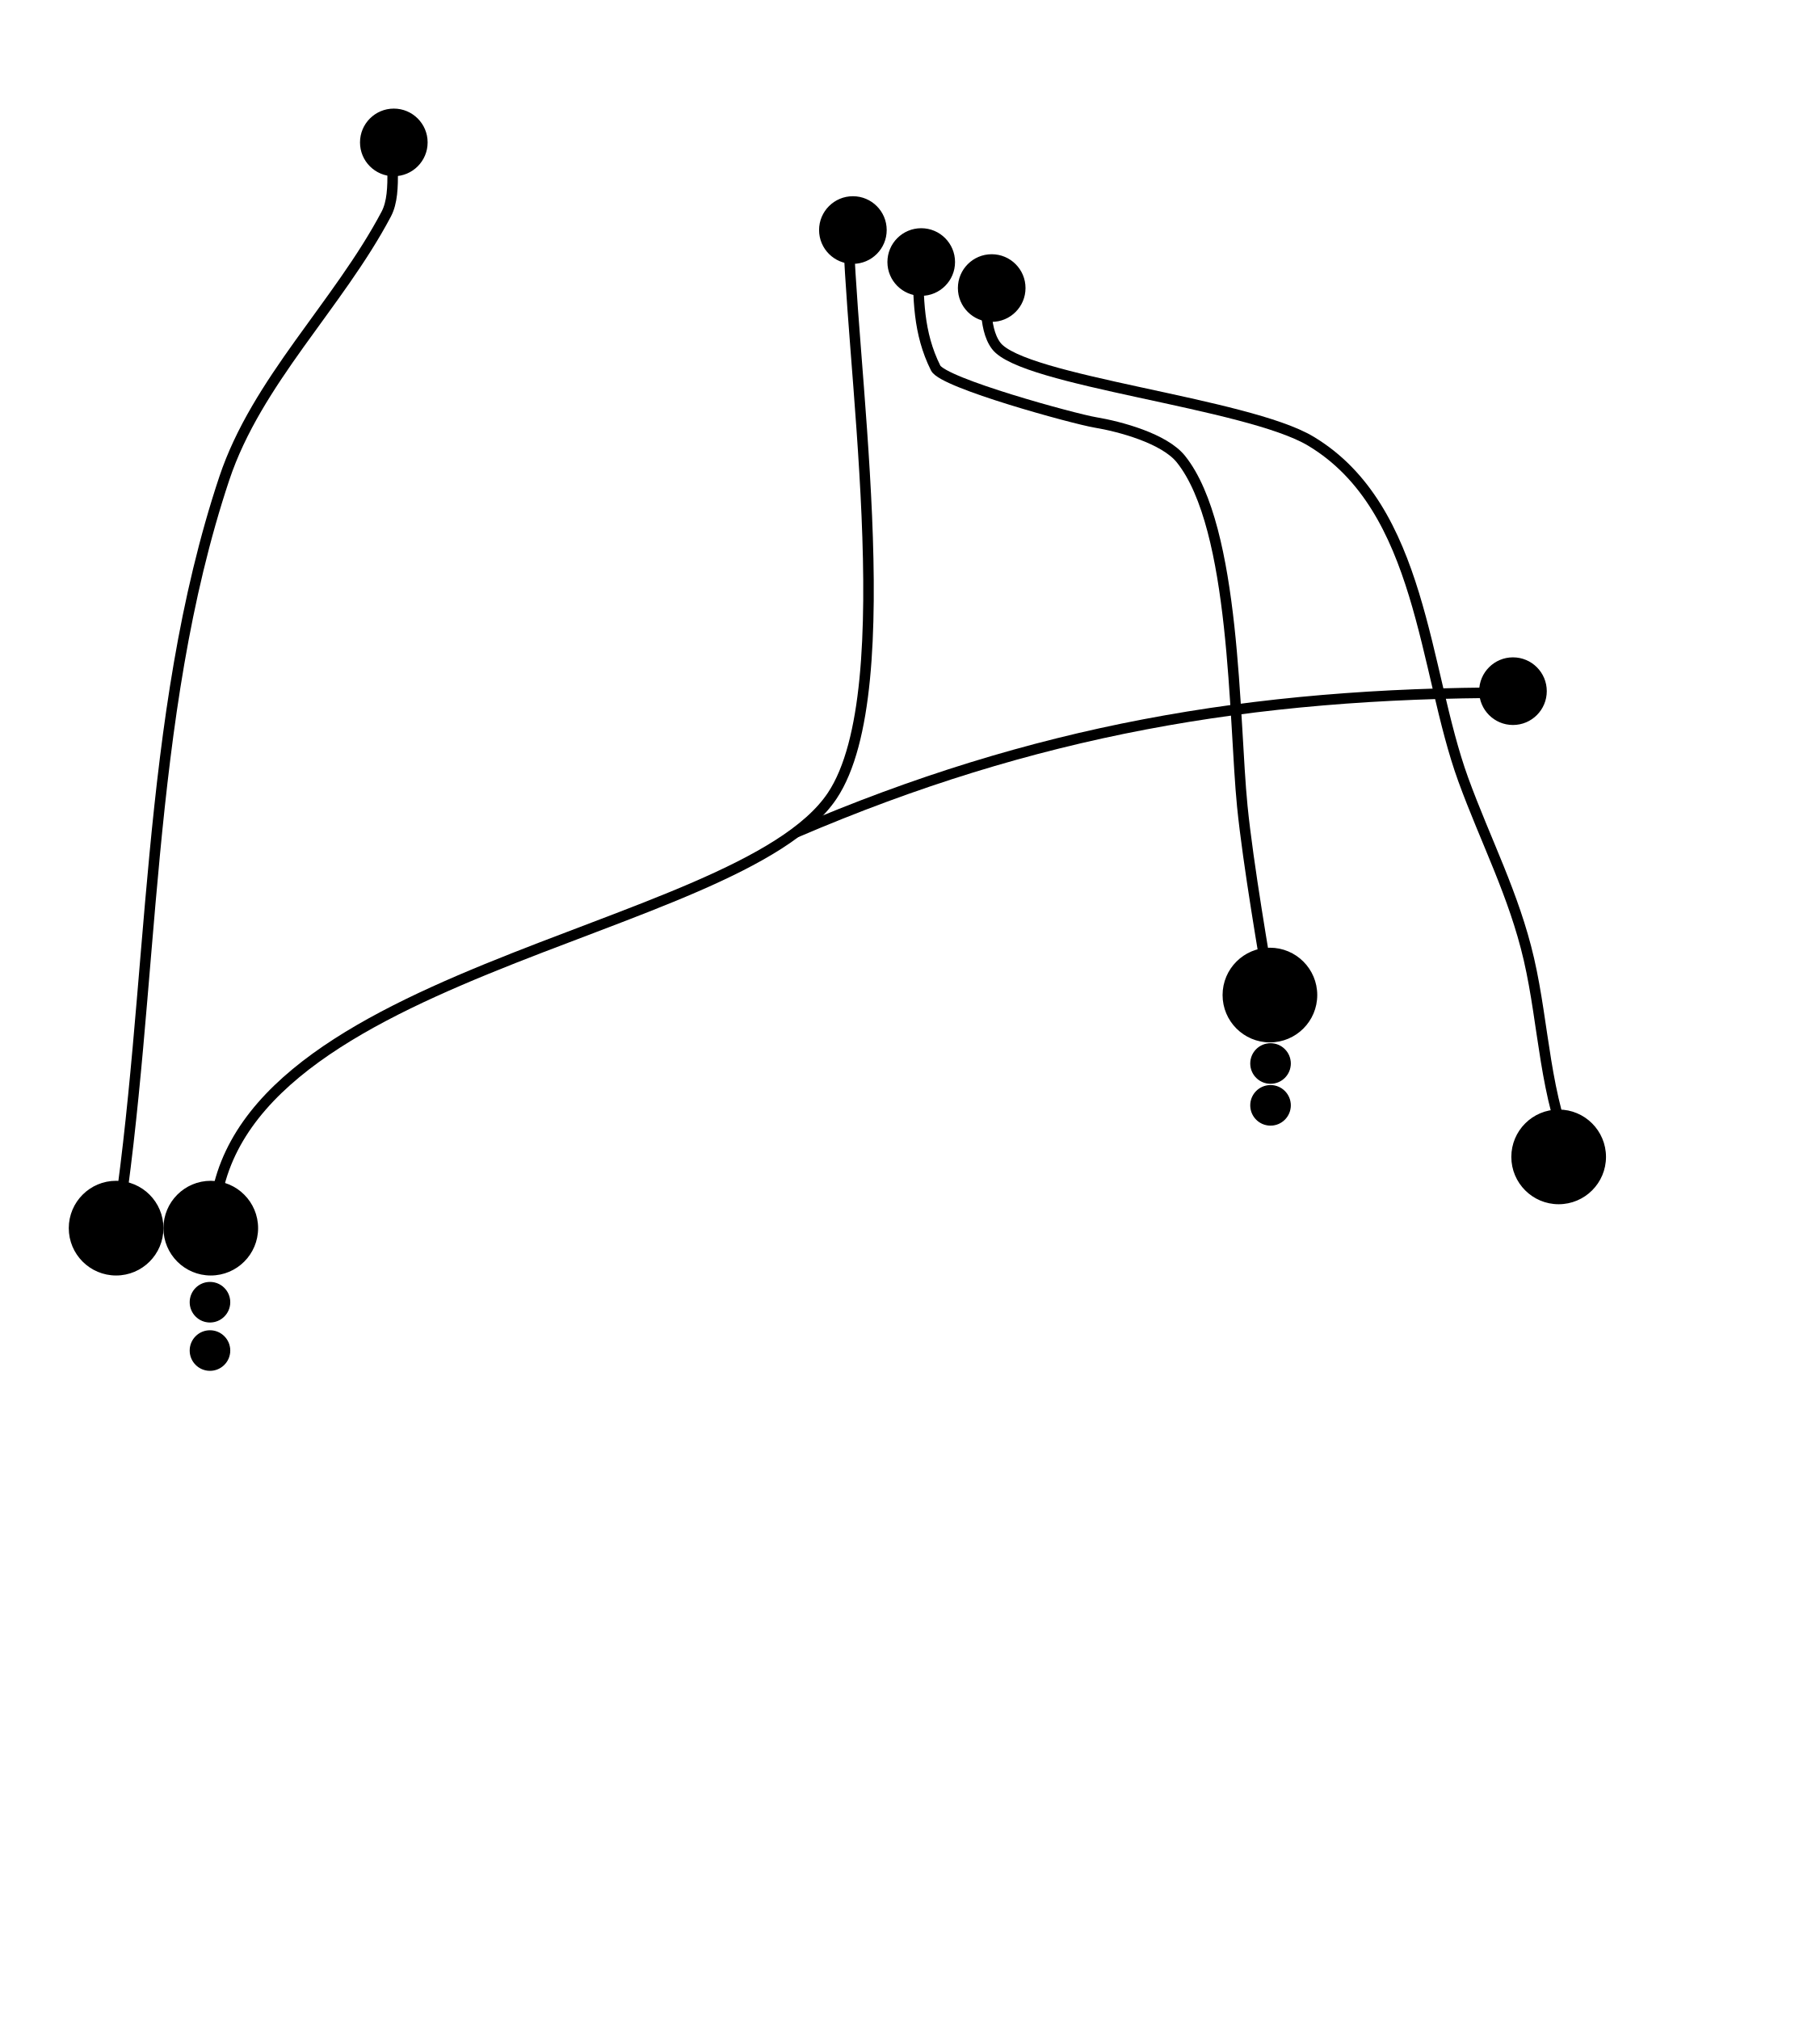
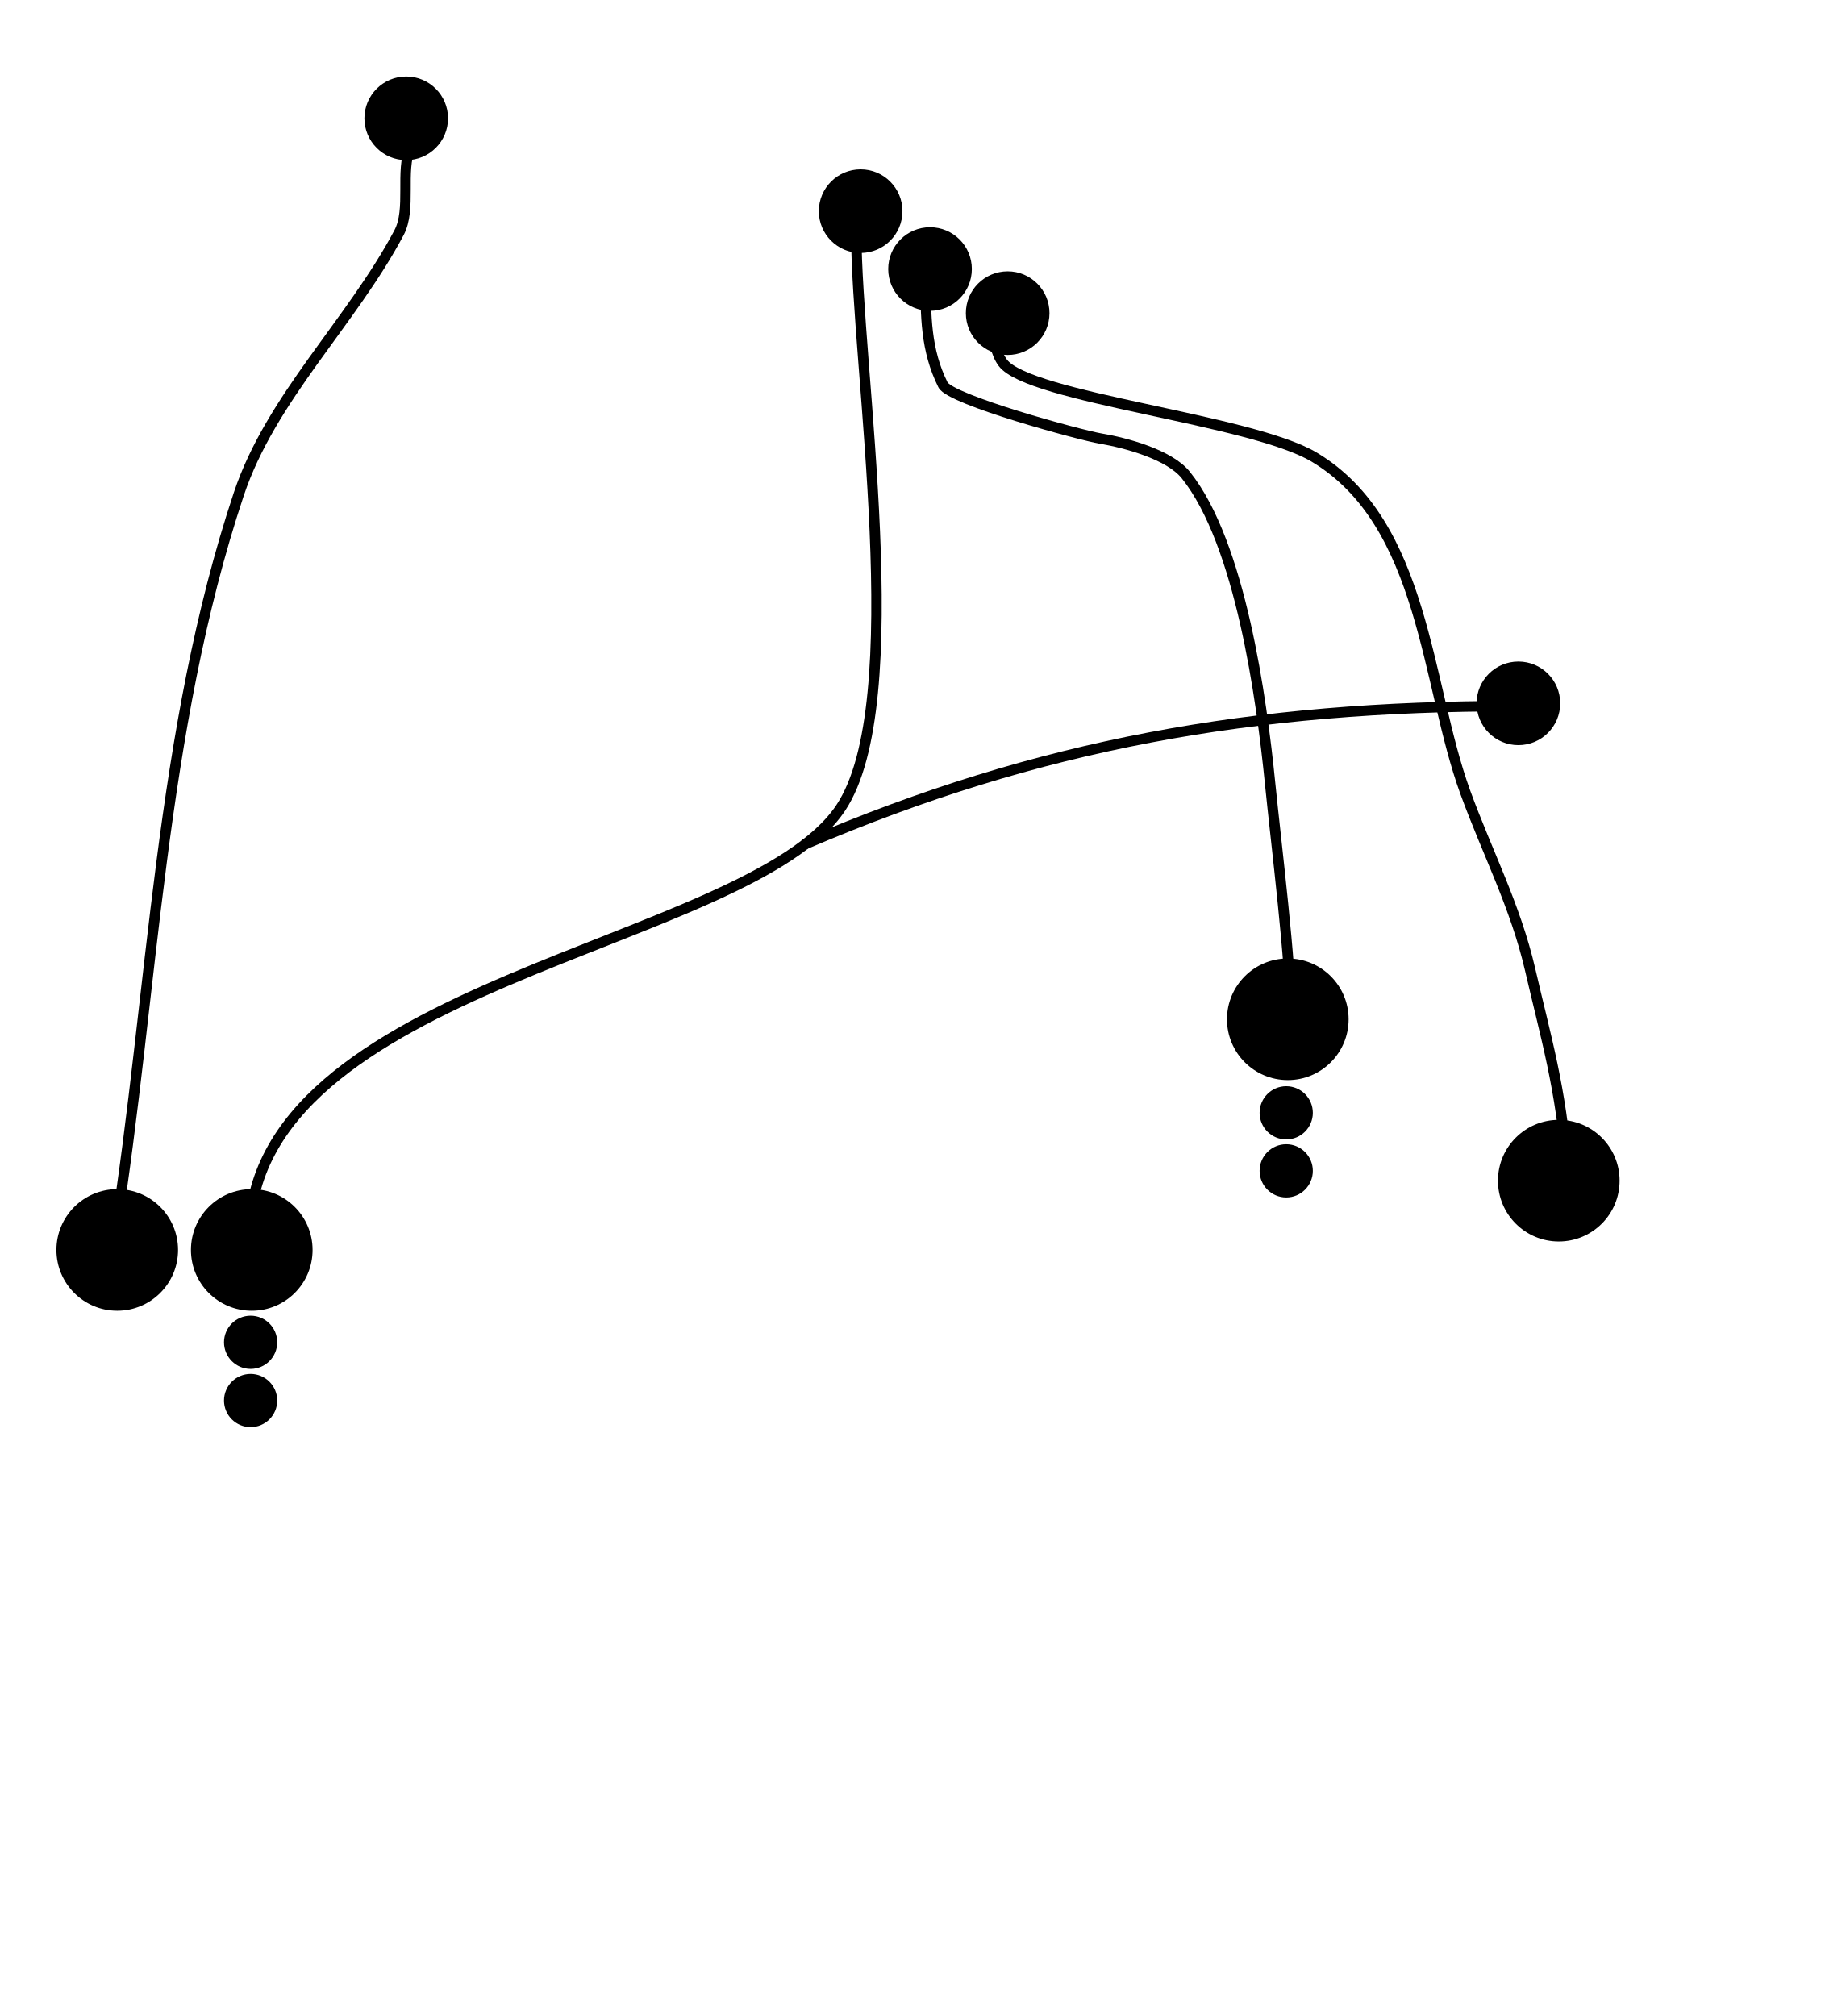
- <svg xmlns="http://www.w3.org/2000/svg" version="1.1" id="svg1" width="692" height="768" viewBox="0 0 692 768" xml:space="preserve">
+ <svg xmlns="http://www.w3.org/2000/svg" version="1.1" id="svg1" width="1200" height="1326" viewBox="0 0 1200 1326">
  <defs id="defs1" />
  <g id="g1">
-     <path style="opacity:1;fill:none;fill-opacity:1;stroke:#000000;stroke-width:4;stroke-linecap:round;stroke-linejoin:round;stroke-dasharray:none;stroke-opacity:1;paint-order:normal" d="M 43.978,470.428 C 58.868,376.114 54.897,273.088 85.29,181.908 97.608,144.955 128.604,115.92 146.862,81.437 c 4.791,-9.049 0.369,-23.737 4.395,-32.795" id="path5" />
-     <path style="opacity:1;fill:none;fill-opacity:1;stroke:#000000;stroke-width:4;stroke-linecap:round;stroke-linejoin:round;stroke-dasharray:none;stroke-opacity:1;paint-order:normal" d="m 303.013,316.34 c 89.846,-38.505 172.432,-52.985 271.559,-52.985" id="path8" />
-     <path style="fill:none;stroke:#000000;stroke-width:4;stroke-linecap:round;stroke-linejoin:round;stroke-dasharray:none;stroke-opacity:1;paint-order:normal;fill-opacity:1;opacity:1" d="M 81.292,467.763 C 80.296,369.34 280.648,356.301 316.506,302.513 c 27.01,-40.515 5.997,-169.326 5.997,-221.221" id="path6" />
-     <path style="fill:none;stroke:#000000;stroke-width:4;stroke-linecap:round;stroke-linejoin:round;stroke-dasharray:none;stroke-opacity:1;paint-order:normal;fill-opacity:1;opacity:1" d="m 483.088,377.808 c -2.166,-13.031 -8.448,-49.161 -10.661,-71.297 -3.264,-32.639 -2.335,-105.699 -23.322,-131.933 -6.329,-7.912 -23.297,-12.434 -32.65,-13.993 -7.906,-1.318 -57.767,-14.919 -60.636,-20.656 -6.677,-13.354 -6.663,-26.66 -6.663,-41.312" id="path10" />
-     <path style="fill:none;stroke:#000000;stroke-width:4;stroke-linecap:round;stroke-linejoin:round;stroke-dasharray:none;stroke-opacity:1;paint-order:normal;fill-opacity:1;opacity:1" d="M 598.38,441.011 C 587.316,417.129 587.273,390.051 581.418,364.682 575.764,340.181 564.879,319.553 556.447,296.363 541.292,254.687 540.986,193.231 498.493,167.735 474.154,153.131 388.931,144.94 378.817,131.455 c -5.29,-7.053 -3.354,-20.122 -4.712,-28.27" id="path11" />
-     <circle style="fill:#000000;stroke-width:1.001;stroke:#000000;fill-opacity:1;stroke-opacity:1;opacity:1" id="path7" cx="44.153" cy="466.939" r="17.5" />
-     <circle style="display:inline;fill:#000000;stroke-width:1.001;stroke:#000000;fill-opacity:1;stroke-opacity:1;opacity:1" id="circle7" cx="80.153" cy="466.939" r="17.5" />
-     <circle style="opacity:1;fill:#000000;fill-opacity:1;stroke:#000000;stroke-width:0.429;stroke-opacity:1" id="circle18" cx="79.851" cy="495.1" r="7.5" />
-     <circle style="opacity:1;fill:#000000;fill-opacity:1;stroke:#000000;stroke-width:0.429;stroke-opacity:1" id="circle1" cx="79.851" cy="513.475" r="7.5" />
-     <circle style="fill:#000000;stroke-width:1.001;stroke:#000000;fill-opacity:1;stroke-opacity:1;opacity:1" id="circle13" cx="482.931" cy="378.317" r="17.5" />
-     <circle style="fill:#000000;stroke-width:0.429;stroke:#000000;fill-opacity:1;stroke-opacity:1;opacity:1" id="circle19" cx="483.166" cy="404.341" r="7.5" />
-     <circle style="fill:#000000;stroke-width:0.429;stroke:#000000;fill-opacity:1;stroke-opacity:1;opacity:1" id="circle20" cx="483.166" cy="420.25" r="7.5" />
-     <circle style="fill:#000000;stroke-width:1.001;stroke:#000000;fill-opacity:1;stroke-opacity:1;opacity:1" id="circle15" cx="592.737" cy="439.848" r="17.5" />
-     <circle style="fill:#000000;stroke-width:0.715;stroke:#000000;fill-opacity:1;stroke-opacity:1;opacity:1" id="circle10" cx="149.764" cy="54.146" r="12.5" />
-     <circle style="fill:#000000;stroke-width:0.715;stroke:#000000;fill-opacity:1;stroke-opacity:1;opacity:1" id="circle11" cx="324.342" cy="87.462" r="12.5" />
-     <circle style="opacity:1;fill:#000000;fill-opacity:1;stroke:#000000;stroke-width:0.715;stroke-opacity:1" id="circle12" cx="575.361" cy="262.78" r="12.5" />
-     <circle style="fill:#000000;stroke-width:0.715;stroke:#000000;fill-opacity:1;stroke-opacity:1;opacity:1" id="circle14" cx="350.329" cy="99.623" r="12.5" />
-     <circle style="fill:#000000;stroke-width:0.715;stroke:#000000;fill-opacity:1;stroke-opacity:1;opacity:1" id="circle16" cx="377.131" cy="109.515" r="12.5" />
+     <path style="fill:none;fill-opacity:1;stroke:#000000;stroke-width:6.848;stroke-linecap:round;stroke-linejoin:round;stroke-dasharray:none;stroke-opacity:1;paint-order:normal" d="M 75.347,813.641 C 100.837,652.18 105.022,481.091 157.054,324.995 c 21.087,-63.261 74.151,-112.967 105.408,-172.002 8.202,-15.491 0.632,-40.637 7.524,-56.143" id="path5" />
+     <path style="fill:none;fill-opacity:1;stroke:#000000;stroke-width:6.848;stroke-linecap:round;stroke-linejoin:round;stroke-dasharray:none;stroke-opacity:1;paint-order:normal" d="M 529.786,555.136 C 683.598,489.217 824.982,464.428 994.683,464.428" id="path8" />
+     <path style="fill:none;fill-opacity:1;stroke:#000000;stroke-width:6.848;stroke-linecap:round;stroke-linejoin:round;stroke-dasharray:none;stroke-opacity:1;paint-order:normal" d="m 164.039,814.773 c -1.706,-168.496 327.459,-191.225 388.847,-283.307 46.24,-69.361 10.267,-289.879 10.267,-378.721" id="path6" />
+     <path style="fill:none;fill-opacity:1;stroke:#000000;stroke-width:6.848;stroke-linecap:round;stroke-linejoin:round;stroke-dasharray:none;stroke-opacity:1;paint-order:normal" d="M 848.421,662.669 C 849.89,640.36 839.136,553.197 835.347,515.301 829.759,459.425 815.819,357.357 779.89,312.447 769.054,298.902 740.006,291.16 723.994,288.491 710.461,286.236 625.099,262.951 620.188,253.129 608.758,230.268 608.781,207.489 608.781,182.404" id="path10" />
+     <path style="fill:none;fill-opacity:1;stroke:#000000;stroke-width:6.848;stroke-linecap:round;stroke-linejoin:round;stroke-dasharray:none;stroke-opacity:1;paint-order:normal" d="m 1030.561,768.568 c -3.486,-51.867 -14.135,-87.241 -24.157,-130.672 C 996.724,595.952 978.09,560.637 963.653,520.937 937.708,449.589 937.185,344.379 864.44,300.731 822.771,275.731 676.874,261.708 659.559,238.622 c -9.056,-12.075 -5.741,-34.448 -8.066,-48.397" id="path11" />
+     <circle style="fill:#000000;fill-opacity:1;stroke:#000000;stroke-width:2.223;stroke-opacity:1" id="path7" cx="77.103" cy="822.14" r="38.888" />
+     <circle style="display:inline;fill:#000000;fill-opacity:1;stroke:#000000;stroke-width:2.223;stroke-opacity:1" id="circle7" cx="165.579" cy="822.14" r="38.888" />
+     <circle style="fill:#000000;fill-opacity:1;stroke:#000000;stroke-width:0.973;stroke-opacity:1" id="circle18" cx="164.825" cy="882.879" r="17.014" />
+     <circle style="fill:#000000;fill-opacity:1;stroke:#000000;stroke-width:0.973;stroke-opacity:1" id="circle1" cx="164.825" cy="921.182" r="17.014" />
+     <circle style="fill:#000000;fill-opacity:1;stroke:#000000;stroke-width:2.223;stroke-opacity:1" id="circle13" cx="846.981" cy="670.423" r="38.888" />
+     <circle style="fill:#000000;fill-opacity:1;stroke:#000000;stroke-width:0.973;stroke-opacity:1" id="circle19" cx="845.945" cy="731.943" r="17.014" />
+     <circle style="fill:#000000;fill-opacity:1;stroke:#000000;stroke-width:0.973;stroke-opacity:1" id="circle20" cx="845.945" cy="770.107" r="17.014" />
+     <circle style="fill:#000000;fill-opacity:1;stroke:#000000;stroke-width:2.223;stroke-opacity:1" id="circle15" cx="1025.203" cy="776.575" r="38.888" />
+     <circle style="fill:#000000;fill-opacity:1;stroke:#000000;stroke-width:1.529;stroke-opacity:1" id="circle10" cx="267.166" cy="77.822" r="26.736" />
+     <circle style="fill:#000000;fill-opacity:1;stroke:#000000;stroke-width:1.529;stroke-opacity:1" id="circle11" cx="566.037" cy="138.885" r="26.736" />
+     <circle style="fill:#000000;fill-opacity:1;stroke:#000000;stroke-width:1.529;stroke-opacity:1" id="circle12" cx="998.646" cy="462.606" r="26.736" />
+     <circle style="fill:#000000;fill-opacity:1;stroke:#000000;stroke-width:1.529;stroke-opacity:1" id="circle14" cx="611.675" cy="176.96" r="26.736" />
+     <circle style="fill:#000000;fill-opacity:1;stroke:#000000;stroke-width:1.529;stroke-opacity:1" id="circle16" cx="662.736" cy="205.974" r="26.736" />
  </g>
</svg>
